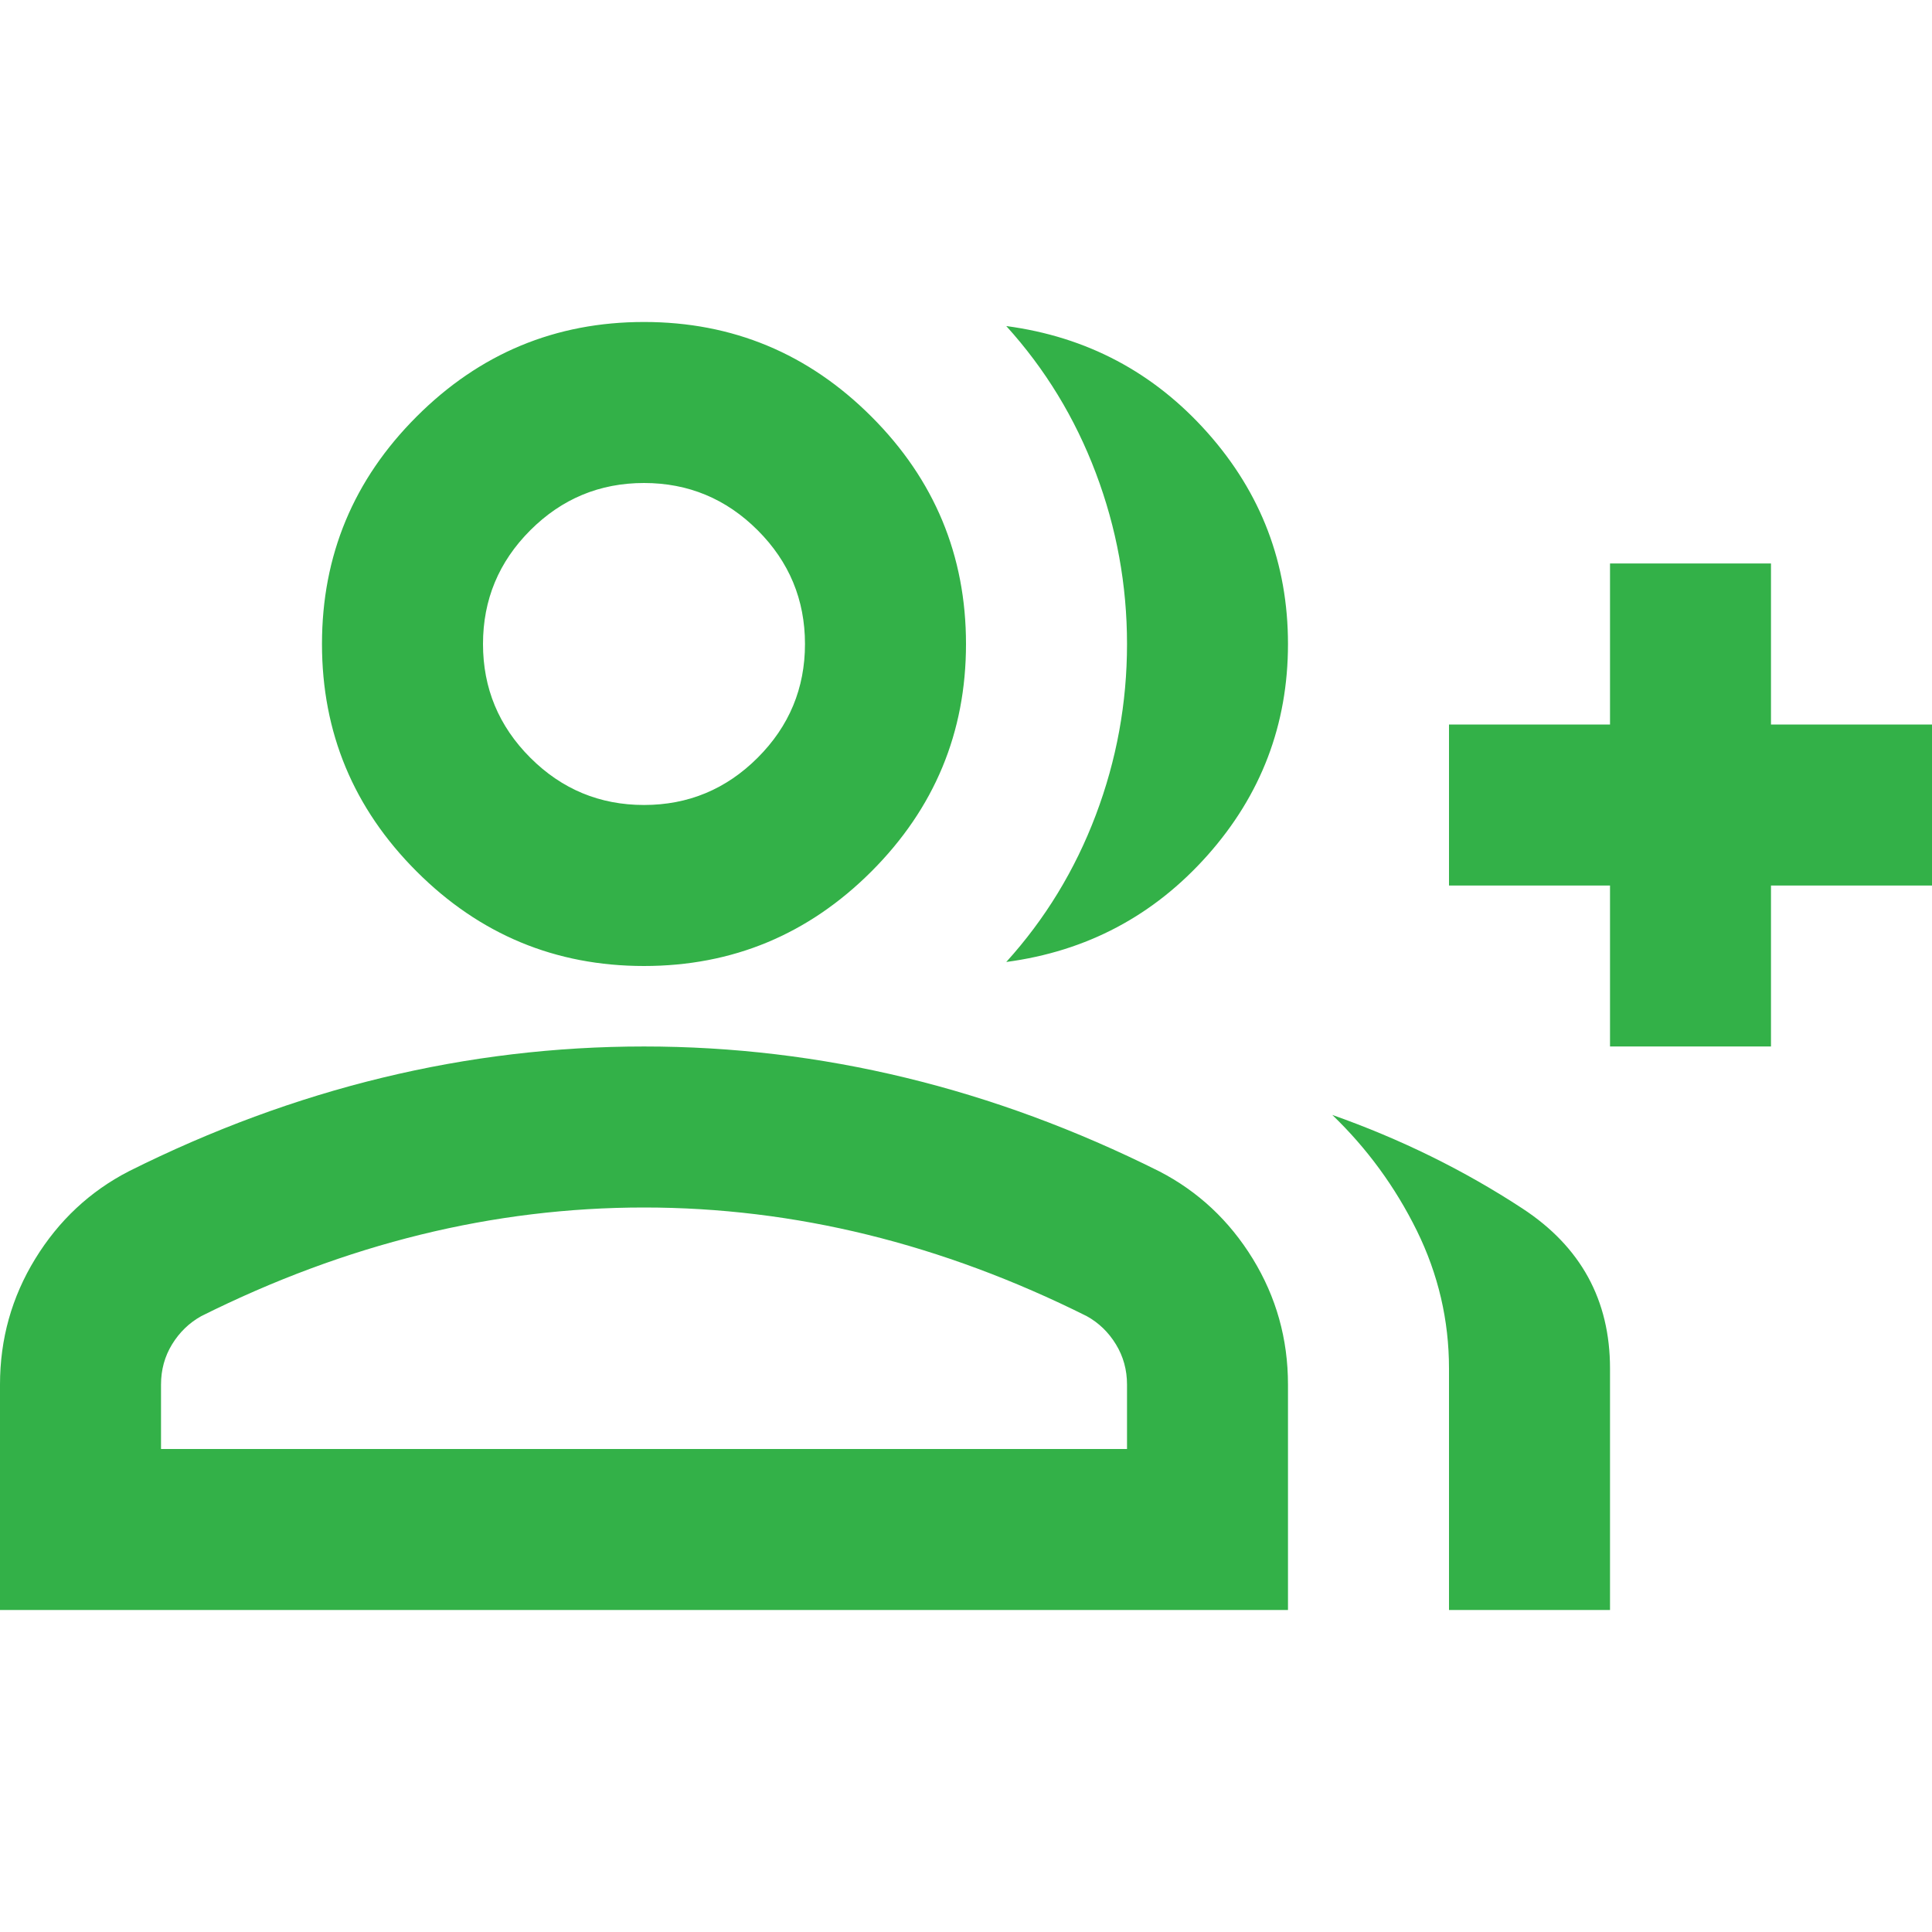
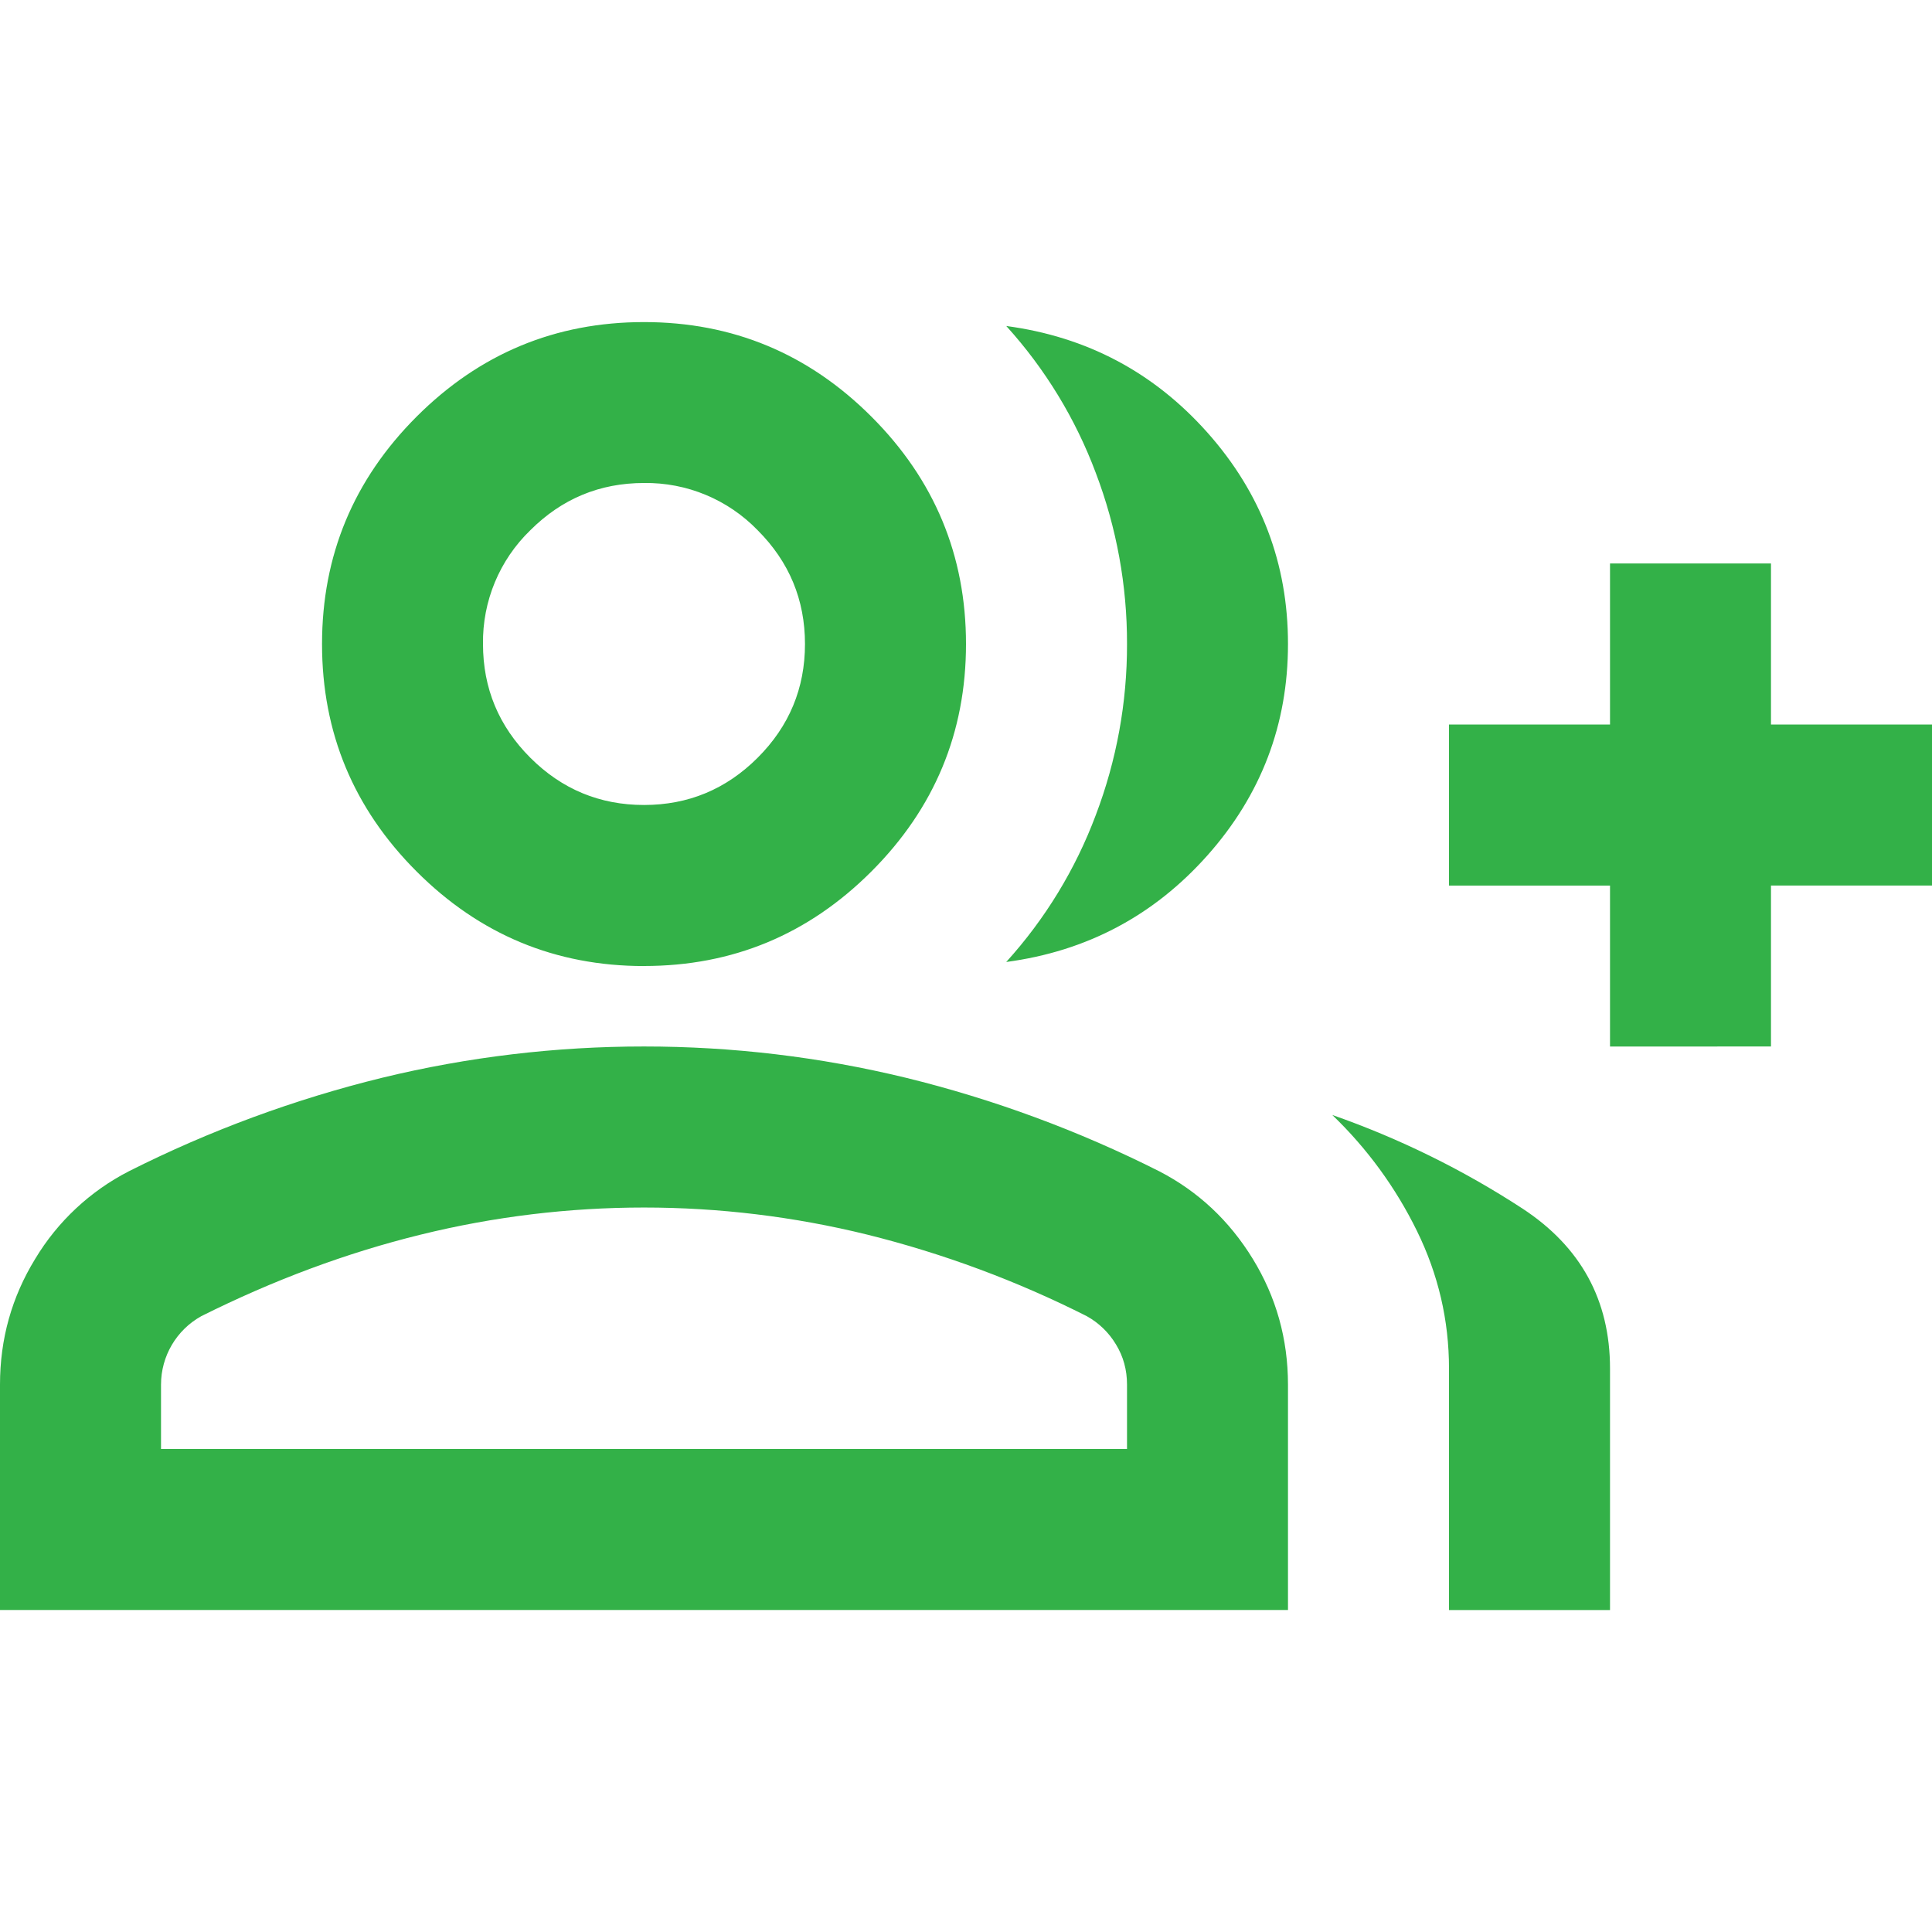
- <svg xmlns="http://www.w3.org/2000/svg" width="38" height="38" viewBox="0 0 38 38" fill="none">
-   <mask id="mask0_138_840" style="mask-type:alpha" maskUnits="userSpaceOnUse" x="0" y="0" width="38" height="38">
-     <rect width="38" height="38" fill="#D9D9D9" />
+ <svg xmlns="http://www.w3.org/2000/svg" width="38" height="38" fill="none">
+   <mask id="a" width="38" height="38" x="0" y="0" maskUnits="userSpaceOnUse" style="mask-type:alpha">
+     <path fill="#D9D9D9" d="M0 0h38v38H0z" />
  </mask>
-   <g mask="url(#mask0_138_840)">
-     <path d="M19.792 18.921C20.557 18.076 21.144 17.113 21.553 16.031C21.962 14.949 22.167 13.828 22.167 12.667C22.167 11.506 21.962 10.384 21.553 9.302C21.144 8.22 20.557 7.257 19.792 6.413C21.375 6.624 22.694 7.323 23.75 8.51C24.806 9.698 25.333 11.083 25.333 12.667C25.333 14.25 24.806 15.635 23.75 16.823C22.694 18.01 21.375 18.71 19.792 18.921ZM28.5 31.667V26.917C28.5 25.967 28.289 25.063 27.867 24.205C27.444 23.348 26.89 22.589 26.204 21.929C27.55 22.404 28.797 23.018 29.945 23.77C31.093 24.522 31.667 25.571 31.667 26.917V31.667H28.5ZM31.667 20.583V17.417H28.5V14.25H31.667V11.083H34.833V14.25H38V17.417H34.833V20.583H31.667ZM12.667 19C10.925 19 9.434 18.38 8.194 17.14C6.953 15.899 6.333 14.408 6.333 12.667C6.333 10.925 6.953 9.434 8.194 8.194C9.434 6.953 10.925 6.333 12.667 6.333C14.408 6.333 15.899 6.953 17.14 8.194C18.38 9.434 19 10.925 19 12.667C19 14.408 18.38 15.899 17.14 17.14C15.899 18.38 14.408 19 12.667 19ZM0 31.667V27.233C0 26.336 0.231 25.512 0.693 24.759C1.155 24.007 1.768 23.433 2.533 23.038C4.169 22.22 5.832 21.606 7.521 21.197C9.21 20.788 10.925 20.583 12.667 20.583C14.408 20.583 16.124 20.788 17.812 21.197C19.501 21.606 21.164 22.22 22.8 23.038C23.565 23.433 24.179 24.007 24.641 24.759C25.102 25.512 25.333 26.336 25.333 27.233V31.667H0ZM12.667 15.833C13.537 15.833 14.283 15.523 14.903 14.903C15.523 14.283 15.833 13.537 15.833 12.667C15.833 11.796 15.523 11.05 14.903 10.43C14.283 9.81 13.537 9.5 12.667 9.5C11.796 9.5 11.05 9.81 10.43 10.43C9.81 11.05 9.5 11.796 9.5 12.667C9.5 13.537 9.81 14.283 10.43 14.903C11.05 15.523 11.796 15.833 12.667 15.833ZM3.167 28.5H22.167V27.233C22.167 26.943 22.094 26.679 21.949 26.442C21.804 26.204 21.613 26.019 21.375 25.887C19.95 25.175 18.512 24.641 17.06 24.284C15.609 23.928 14.144 23.75 12.667 23.75C11.189 23.75 9.724 23.928 8.273 24.284C6.822 24.641 5.383 25.175 3.958 25.887C3.721 26.019 3.53 26.204 3.384 26.442C3.239 26.679 3.167 26.943 3.167 27.233V28.5Z" fill="#33B148" />
+   <g mask="url(#a)">
+     <path fill="#33B148" d="M19.792 18.92a9 9 0 0 0 1.761-2.889 9.4 9.4 0 0 0 .614-3.364 9.4 9.4 0 0 0-.614-3.365 9 9 0 0 0-1.761-2.89q2.374.317 3.958 2.098 1.584 1.782 1.583 4.157 0 2.374-1.583 4.156-1.584 1.781-3.958 2.098M28.5 31.668v-4.75q0-1.425-.633-2.712a8.1 8.1 0 0 0-1.663-2.276 17.3 17.3 0 0 1 3.74 1.84q1.723 1.13 1.723 3.148v4.75zm3.167-11.084v-3.166H28.5V14.25h3.167v-3.167h3.166v3.167H38v3.167h-3.167v3.166zm-19-1.583q-2.613 0-4.473-1.86t-1.86-4.473 1.86-4.473 4.473-1.86 4.473 1.86T19 12.667t-1.86 4.473T12.667 19M0 31.667v-4.434q0-1.345.693-2.474a4.6 4.6 0 0 1 1.84-1.721 23.5 23.5 0 0 1 4.988-1.841 21.8 21.8 0 0 1 5.146-.614q2.612 0 5.146.614a23.5 23.5 0 0 1 4.987 1.84q1.148.594 1.84 1.722t.693 2.474v4.434zm12.667-15.834q1.306 0 2.236-.93t.93-2.236-.93-2.237a3.05 3.05 0 0 0-2.236-.93q-1.307 0-2.237.93a3.05 3.05 0 0 0-.93 2.237q0 1.306.93 2.236t2.237.93M3.167 28.5h19v-1.267q0-.435-.218-.791a1.54 1.54 0 0 0-.574-.555 20.6 20.6 0 0 0-4.315-1.603 18.36 18.36 0 0 0-8.787 0q-2.177.535-4.315 1.604a1.54 1.54 0 0 0-.791 1.345z" />
  </g>
</svg>
